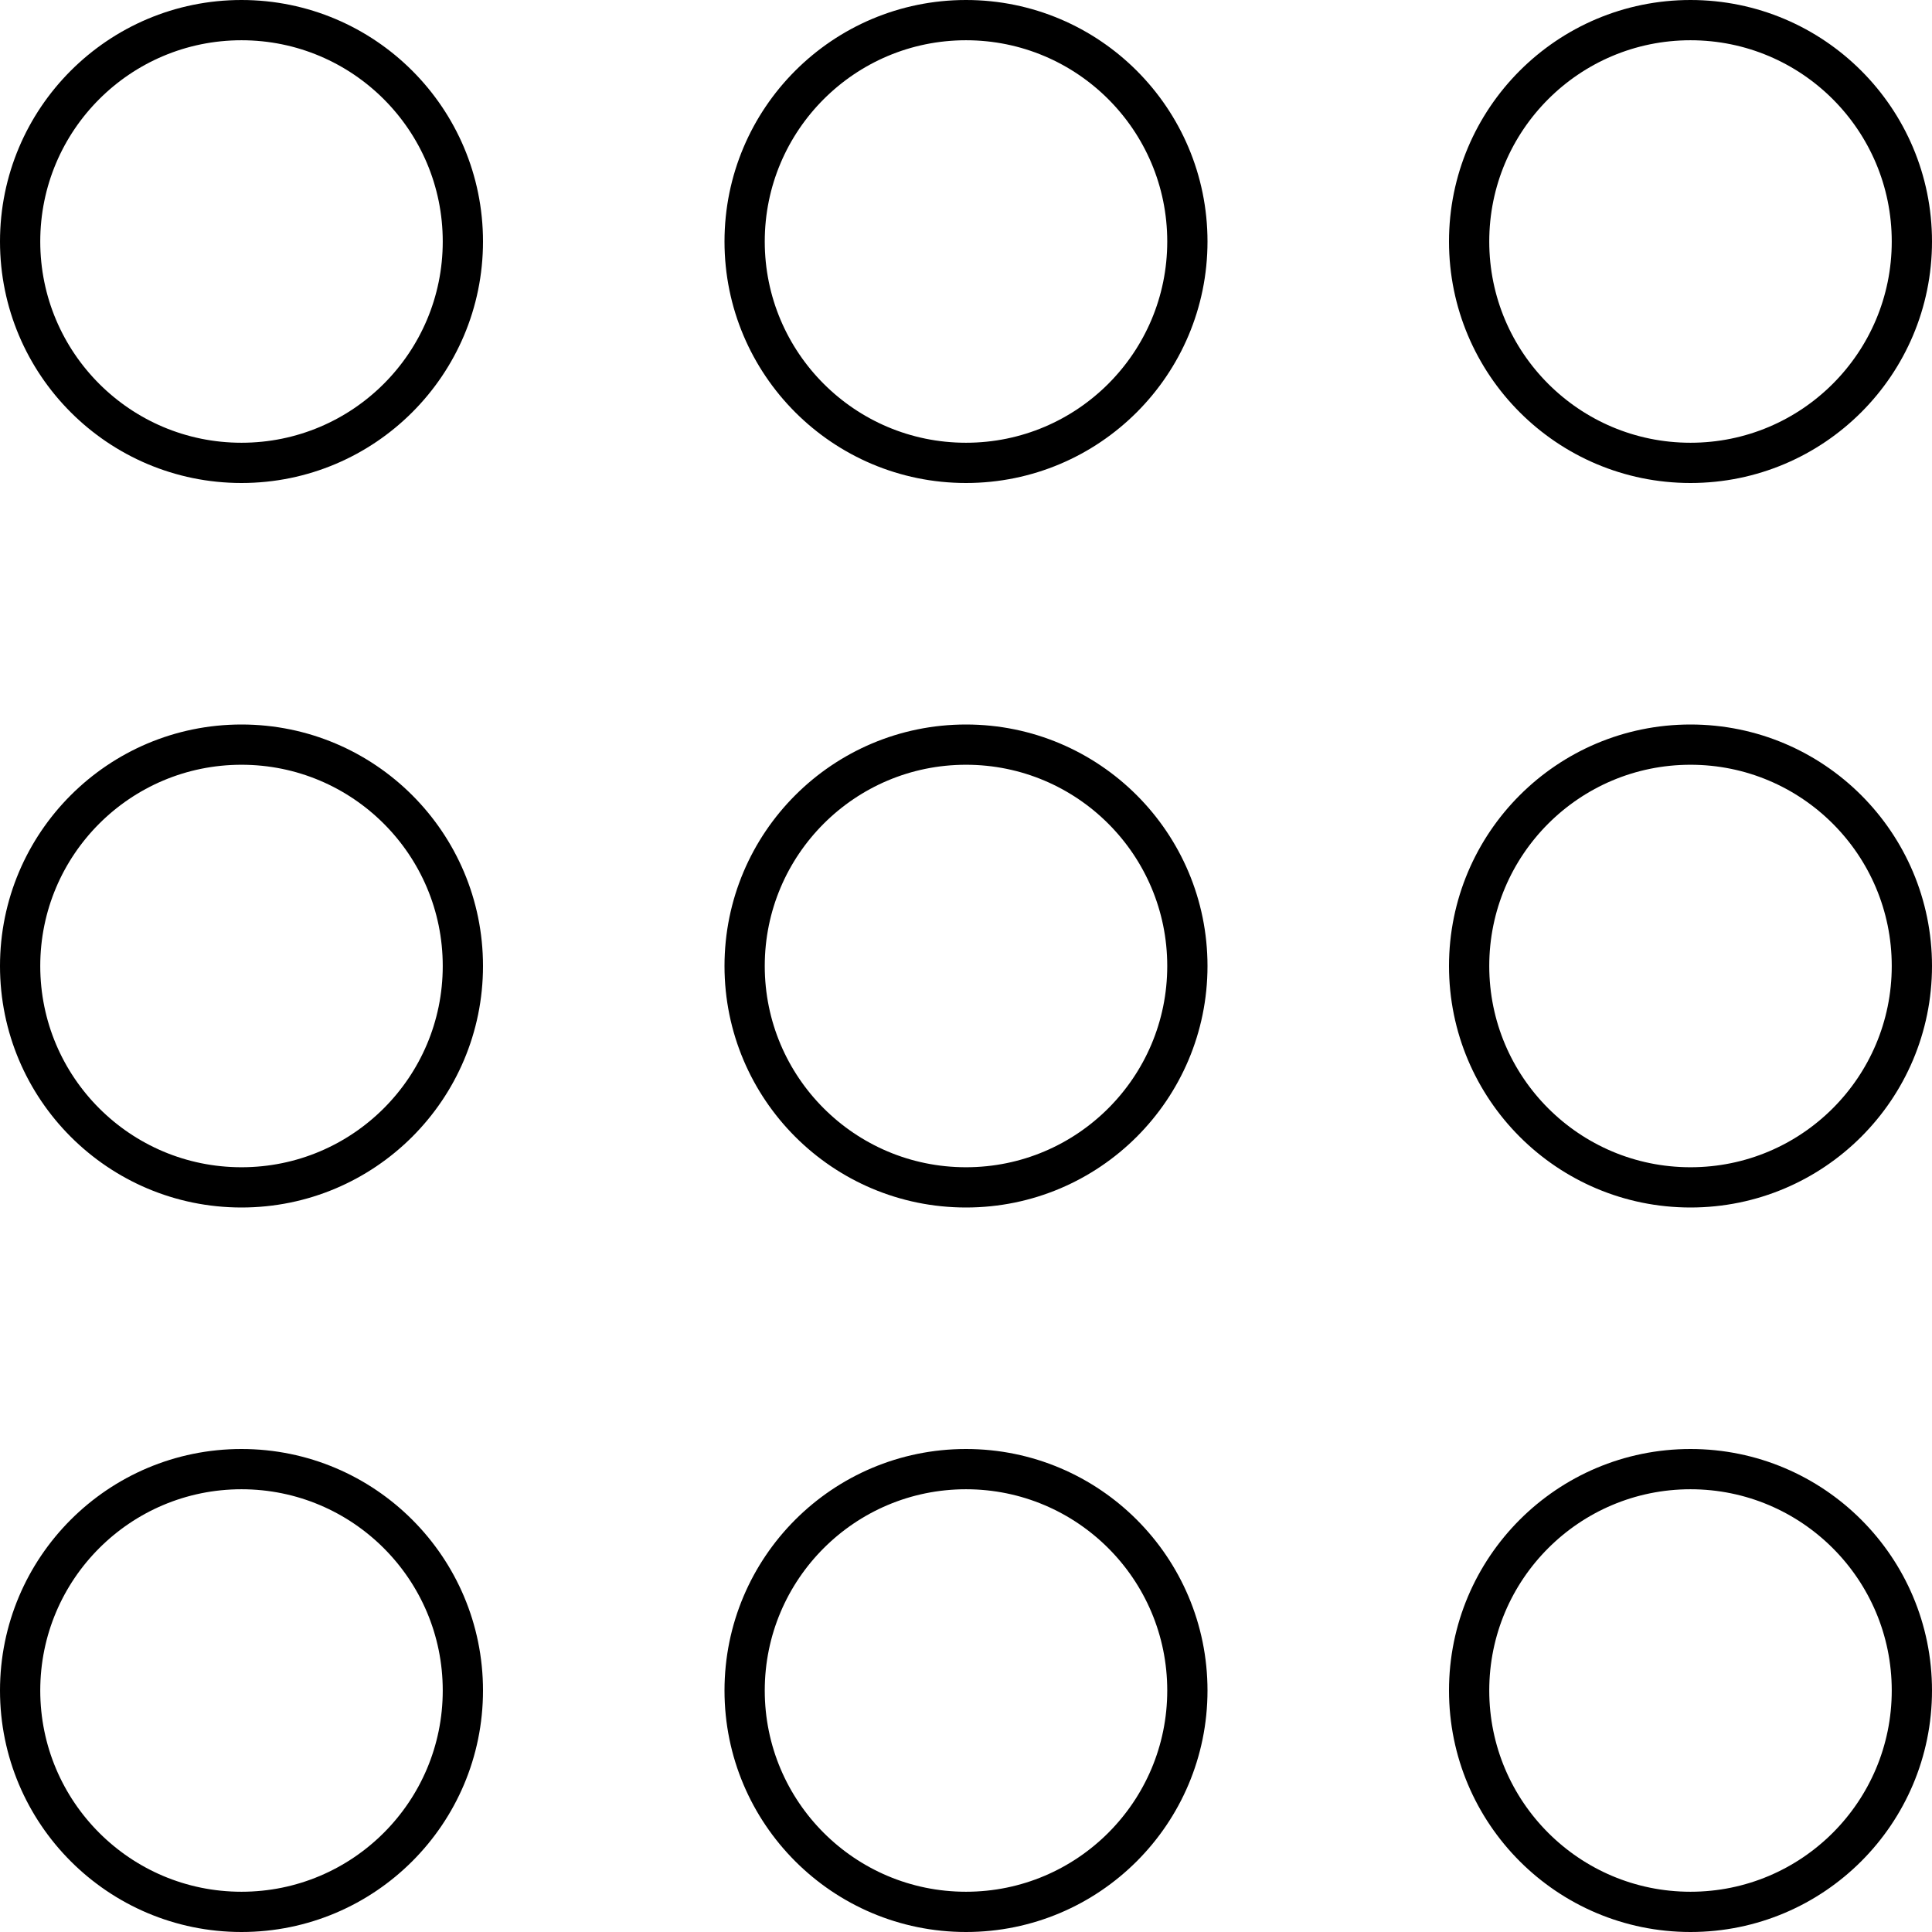
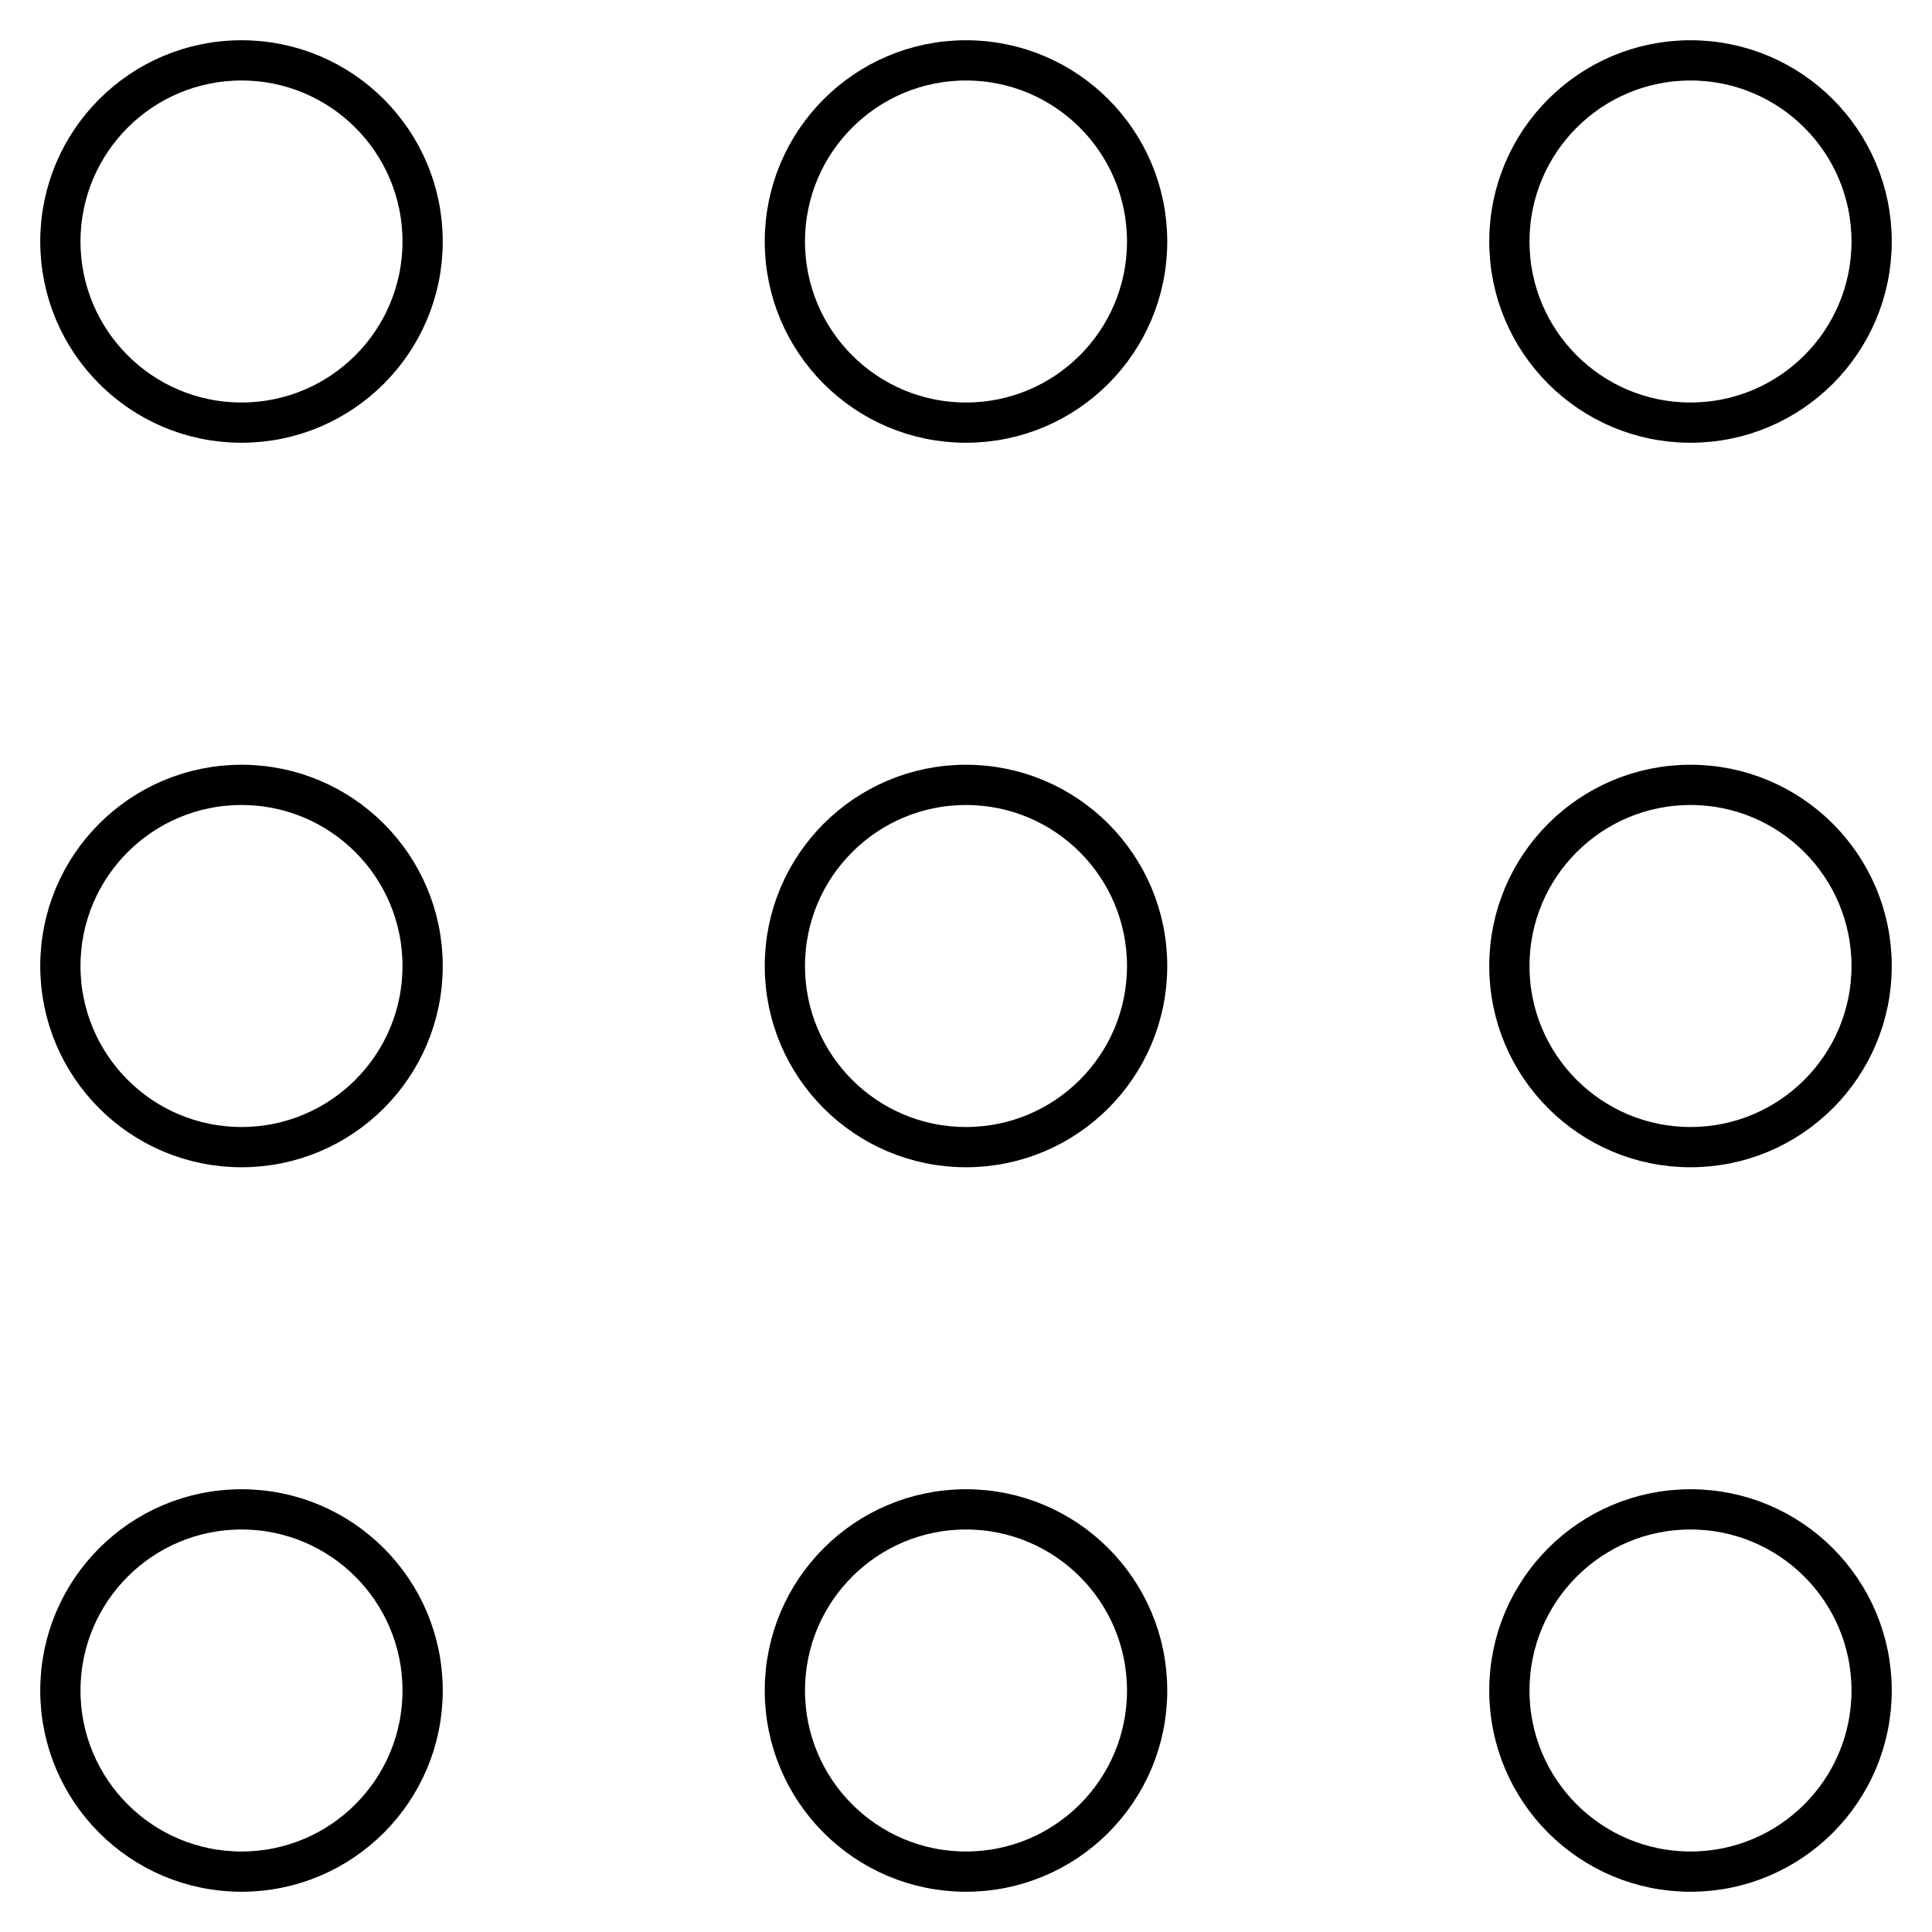
<svg xmlns="http://www.w3.org/2000/svg" width="48px" height="48px" viewBox="0 0 48 48" version="1.1">
  <defs />
  <g id="line" stroke="none" stroke-width="1" fill="none" fill-rule="evenodd">
    <g id="grid-circle-line" stroke="#000000">
-       <circle id="Oval-3" cx="6" cy="6" r="5.5" />
-       <circle id="Oval-3" cx="24" cy="6" r="5.5" />
-       <circle id="Oval-3" cx="42" cy="6" r="5.5" />
-       <circle id="Oval-3" cx="6" cy="24" r="5.5" />
-       <circle id="Oval-3" cx="24" cy="24" r="5.5" />
-       <circle id="Oval-3" cx="42" cy="24" r="5.5" />
-       <circle id="Oval-3" cx="6" cy="42" r="5.5" />
-       <circle id="Oval-3" cx="24" cy="42" r="5.5" />
-       <circle id="Oval-3" cx="42" cy="42" r="5.5" />
+       <circle id="Oval-3" cx="6" cy="6" r="4.5" />
+       <circle id="Oval-3" cx="24" cy="6" r="4.5" />
+       <circle id="Oval-3" cx="42" cy="6" r="4.5" />
+       <circle id="Oval-3" cx="6" cy="24" r="4.5" />
+       <circle id="Oval-3" cx="24" cy="24" r="4.5" />
+       <circle id="Oval-3" cx="42" cy="24" r="4.5" />
+       <circle id="Oval-3" cx="6" cy="42" r="4.5" />
+       <circle id="Oval-3" cx="24" cy="42" r="4.5" />
+       <circle id="Oval-3" cx="42" cy="42" r="4.5" />
    </g>
  </g>
</svg>
